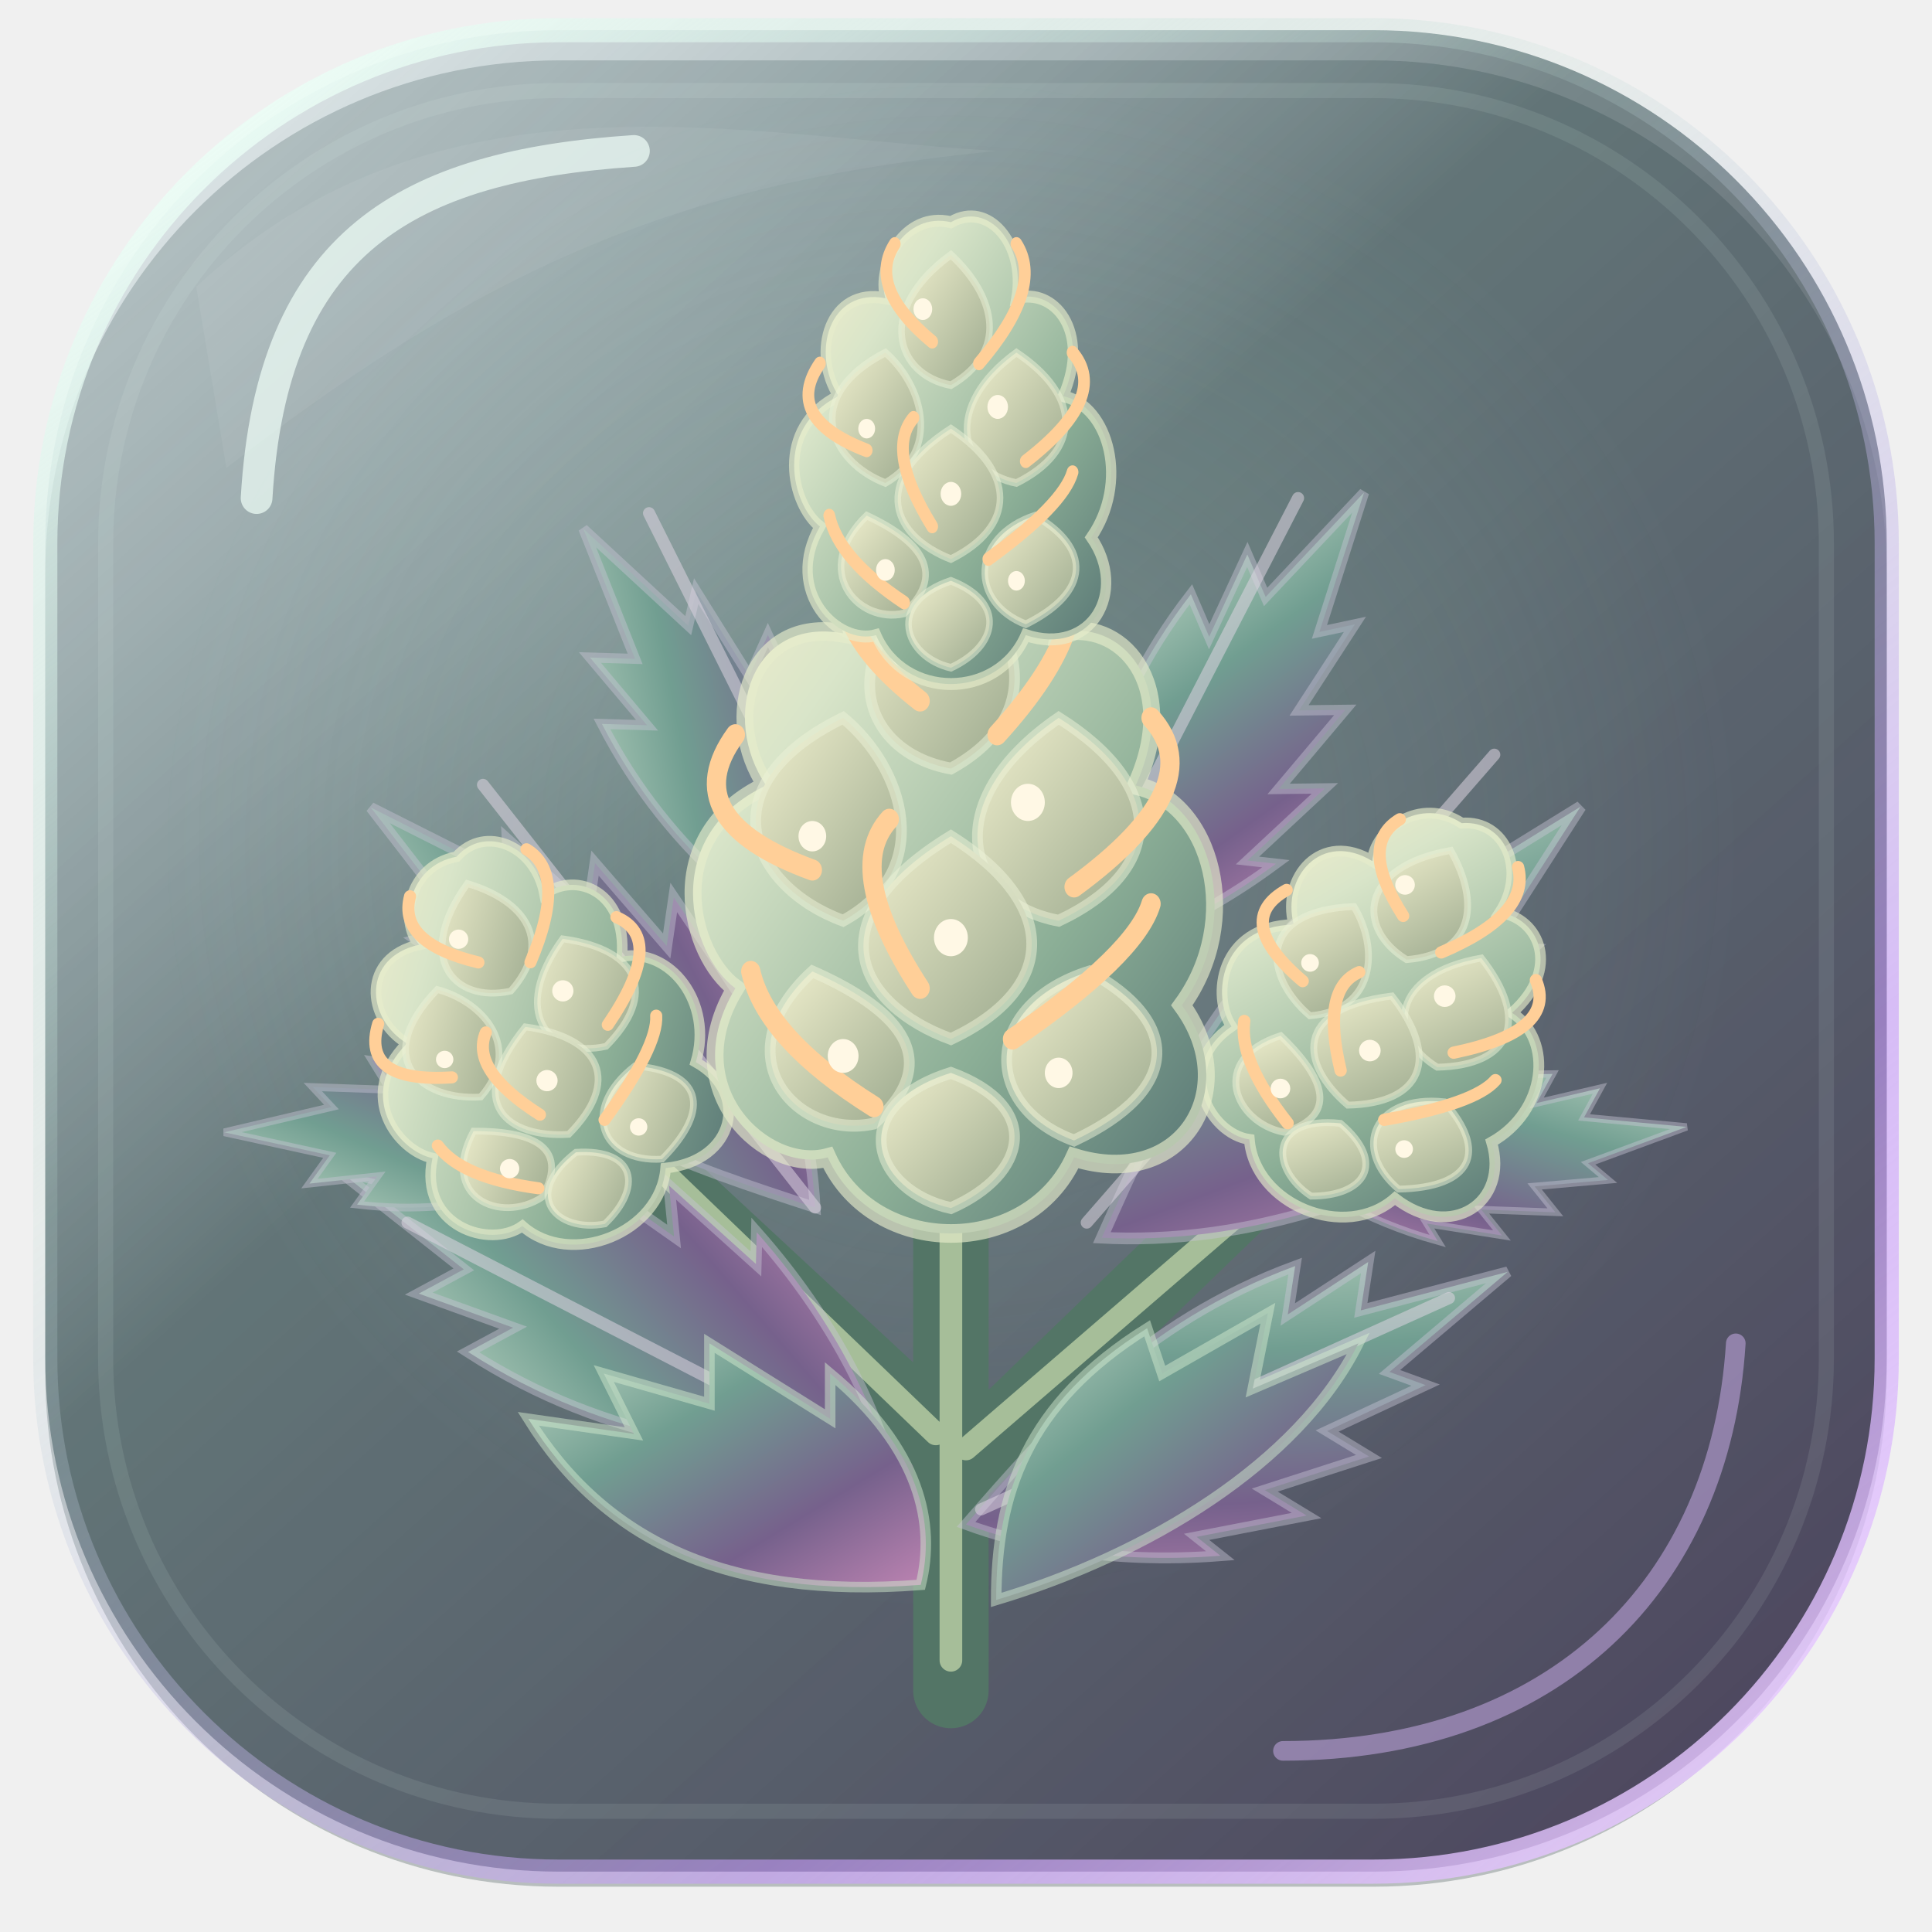
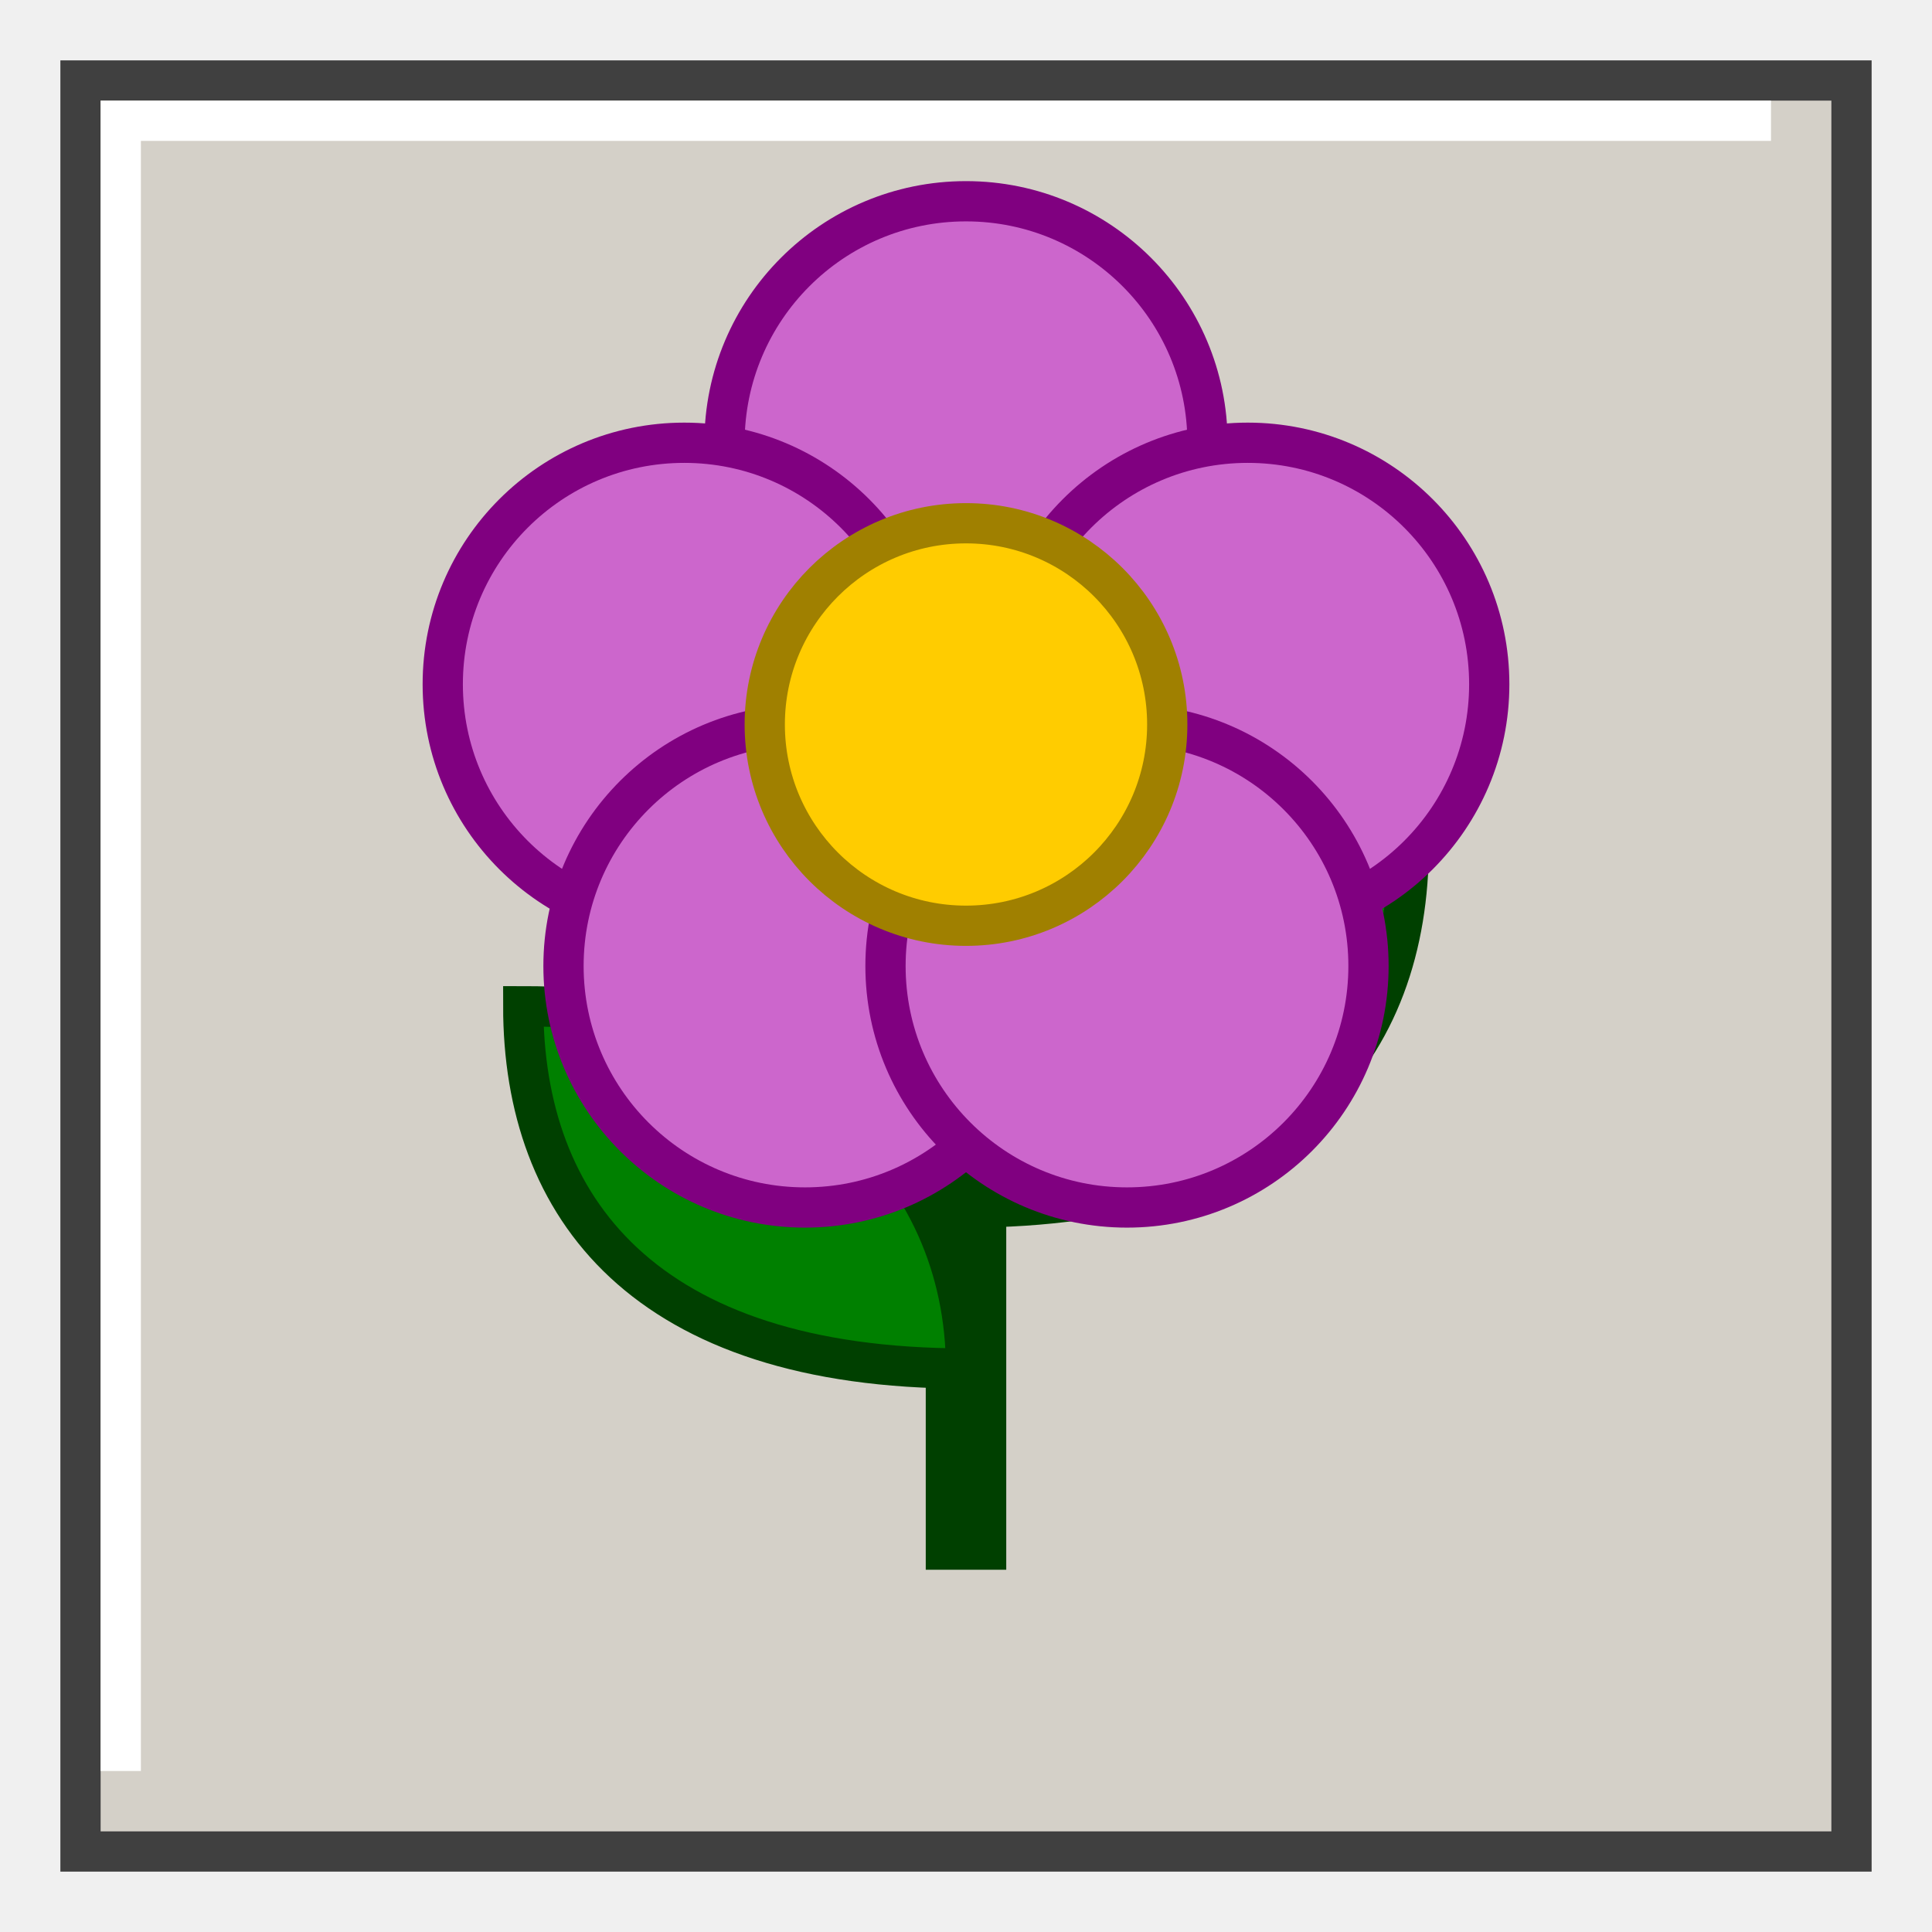
- <svg xmlns="http://www.w3.org/2000/svg" width="128" height="128" viewBox="0 0 128 128" fill="none">
-   <defs>
-     <linearGradient id="tile" x1="12" y1="8" x2="116" y2="124" gradientUnits="userSpaceOnUse">
-       <stop stop-color="#a6c5cb" stop-opacity=".28" />
-       <stop offset=".38" stop-color="#344d51" stop-opacity=".65" />
-       <stop offset="1" stop-color="#392e4c" stop-opacity=".85" />
-     </linearGradient>
-     <linearGradient id="rim" x1="18" y1="4" x2="110" y2="124" gradientUnits="userSpaceOnUse">
-       <stop stop-color="#edfff7" stop-opacity=".9" />
-       <stop offset=".34" stop-color="#bbdad2" stop-opacity=".18" />
-       <stop offset=".76" stop-color="#c69bfa" stop-opacity=".6" />
-       <stop offset="1" stop-color="#e9ccff" stop-opacity=".85" />
-     </linearGradient>
-     <radialGradient id="halo">
-       <stop stop-color="#c4f3dd" stop-opacity=".2" />
-       <stop offset="1" stop-color="#c4f3dd" stop-opacity="0" />
-     </radialGradient>
-     <linearGradient id="leaf" x1="0" y1="0" x2="1" y2="1">
-       <stop stop-color="#bfd7c4" />
-       <stop offset=".35" stop-color="#719e91" />
-       <stop offset=".7" stop-color="#76618c" />
-       <stop offset="1" stop-color="#bd84b2" />
-     </linearGradient>
-     <linearGradient id="bud" x1="0" y1="0" x2="1" y2="1">
-       <stop stop-color="#fcf1cc" />
-       <stop offset=".25" stop-color="#d9e5c9" />
-       <stop offset=".65" stop-color="#8bae96" />
-       <stop offset="1" stop-color="#516e70" />
-     </linearGradient>
-     <linearGradient id="bract" x1="0" y1="0" x2="1" y2="1">
-       <stop stop-color="#f0efcd" />
-       <stop offset="1" stop-color="#9ba98e" />
-     </linearGradient>
-     <path id="blade" d="M0 0C-4-9-8-18-7-30L-4-28-5-35-2-33 0-44 3-33 5-35 5-27 8-29 7-21 10-23 8-15 10-16C7-8 3-3 0 0Z" />
-     <g id="bloom">
-       <path d="M0-24C-5-25-8-20-7-17-13-18-15-12-12-8-19-5-17 2-14 4-18 10-12 15-8 14-5 20 5 20 8 14 15 16 19 10 15 5 19 0 17-7 12-8 15-14 11-18 7-17 8-22 4-26 0-24Z" fill="url(#bud)" stroke="#e7edcb" stroke-opacity=".65" stroke-width="1.1" />
-       <g fill="url(#bract)" stroke="#ecf2d8" stroke-opacity=".52" stroke-width=".7">
-         <path d="M0-21C-8-16-6-10 0-9 6-12 5-17 0-21Z" />
-         <path d="M-7-12C-16-8-13-2-7 0-1-3-3-9-7-12Z" />
-         <path d="M7-12C-1-7 1-1 7 0 14-3 14-8 7-12Z" />
-         <path d="M0-5C-9 0-6 5 0 7 7 4 7-1 0-5Z" />
-         <path d="M-9 3C-15 8-10 13-5 12 0 8-4 5-9 3Z" />
-         <path d="M9 3C2 5 2 11 8 13 15 10 15 6 9 3Z" />
-         <path d="M0 9C-7 11-5 16 0 17 5 15 6 11 0 9Z" />
-       </g>
-       <g stroke="#ffcf98" stroke-width="1.25" stroke-linecap="round">
-         <path d="M-2-13Q-9-18-6-22M3-11Q10-18 7-22M-9-3Q-18-6-14-11M8-2Q17-8 13-12M-2 4Q-7-3-4-6M4 7Q12 2 13-1M-5 11Q-12 7-13 3" />
-       </g>
-       <g fill="#fff8e5">
-         <circle cx="-3" cy="-16" r="1" />
-         <circle cx="5" cy="-7" r="1.1" />
-         <circle cx="-9" cy="-5" r=".9" />
-         <circle cx="0" cy="1" r="1.1" />
-         <circle cx="-7" cy="8" r="1" />
-         <circle cx="7" cy="9" r=".9" />
-       </g>
-     </g>
-   </defs>
-   <rect x="3" y="4" width="122" height="121" rx="34" fill="#081e21" fill-opacity=".24" />
-   <rect x="3" y="2" width="122" height="122" rx="34" fill="url(#tile)" stroke="url(#rim)" stroke-width="1.6" />
-   <rect x="7" y="6" width="114" height="114" rx="30" stroke="#ebfff5" stroke-opacity=".09" />
-   <ellipse cx="63" cy="56" rx="52" ry="51" fill="url(#halo)" />
-   <g stroke-linecap="round">
-     <path d="M63 112V46M63 96 35 70M64 97 93 69" stroke="#537566" stroke-width="5" />
-     <path d="M63 110V49M62 95 36 70M64 96 93 71" stroke="#c1d7a9" stroke-opacity=".75" stroke-width="1.5" />
+ <svg xmlns="http://www.w3.org/2000/svg" viewBox="0 0 48 48">
+   <path fill="#d4d0c8" stroke="#404040" d="M2 2h44v44H2Z" />
+   <path fill="none" stroke="#fff" d="M3 44V3h41" />
+   <path stroke="#004000" stroke-width="2" d="M24 39V22" />
+   <path fill="#008000" stroke="#004000" d="M24 34c-8 0-11-4-11-9 7 0 11 4 11 9Zm0-4c8 0 11-4 11-9-7 0-11 4-11 9Z" />
+   <g fill="#cc66cc" stroke="#800080">
+     <circle cx="24" cy="11" r="6" />
+     <circle cx="17" cy="17" r="6" />
+     <circle cx="31" cy="17" r="6" />
+     <circle cx="20" cy="24" r="6" />
+     <circle cx="28" cy="24" r="6" />
  </g>
-   <g fill="url(#leaf)" stroke="#c6c4d4" stroke-opacity=".45" stroke-width=".8">
-     <use href="#blade" transform="translate(59 97) rotate(-62) scale(.94)" />
-     <use href="#blade" transform="translate(64 101) rotate(65) scale(.9)" />
-     <use href="#blade" transform="translate(54 80) rotate(-48) scale(.9)" />
-     <use href="#blade" transform="translate(73 82) rotate(48) scale(.97)" />
-     <use href="#blade" transform="translate(58 66) rotate(-32) scale(.83)" />
-     <use href="#blade" transform="translate(70 64) rotate(33) scale(.85)" />
-     <use href="#blade" transform="translate(43 76) rotate(-88) scale(.64)" />
-     <use href="#blade" transform="translate(85 77) rotate(85) scale(.61)" />
-   </g>
-   <g stroke="#dfd6e2" stroke-opacity=".53" stroke-width=".8" stroke-linecap="round">
-     <path d="M58 97 27 81M65 100 96 86M54 80 32 52M72 81 99 50M59 66 43 34M70 64 86 33" />
-   </g>
-   <use href="#bloom" transform="translate(36 71) rotate(-22) scale(.64)" />
-   <use href="#bloom" transform="translate(91 69) rotate(22) scale(.65)" />
-   <use href="#bloom" transform="translate(63 61) scale(1.02 1.12)" />
-   <use href="#bloom" transform="translate(63 32) scale(.62 .72)" />
-   <g fill="url(#leaf)" stroke="#d2ebcf" stroke-opacity=".5" stroke-width=".7">
-     <path d="M61 105C48 106 40 102 35 94l7 1-2-4 7 2 0-4 8 5 0-3c6 5 7 10 6 14Z" />
-     <path d="M66 106c10-3 20-9 24-17l-7 3 1-5-7 4-1-3c-8 5-10 11-10 18Z" />
-   </g>
-   <path d="M17 33C18 16 27 11 42 10" stroke="#f0fff9" stroke-opacity=".7" stroke-width="2.1" stroke-linecap="round" />
-   <path d="M85 116c18 0 29-11 30-27" stroke="#dfbdff" stroke-opacity=".45" stroke-width="1.3" stroke-linecap="round" />
-   <path d="M13 19C29 4 49 9 66 10c-20 2-33 7-51 21Z" fill="#fff" fill-opacity=".055" />
+   <circle cx="24" cy="18" r="5" fill="#ffcc00" stroke="#a08000" />
</svg>
